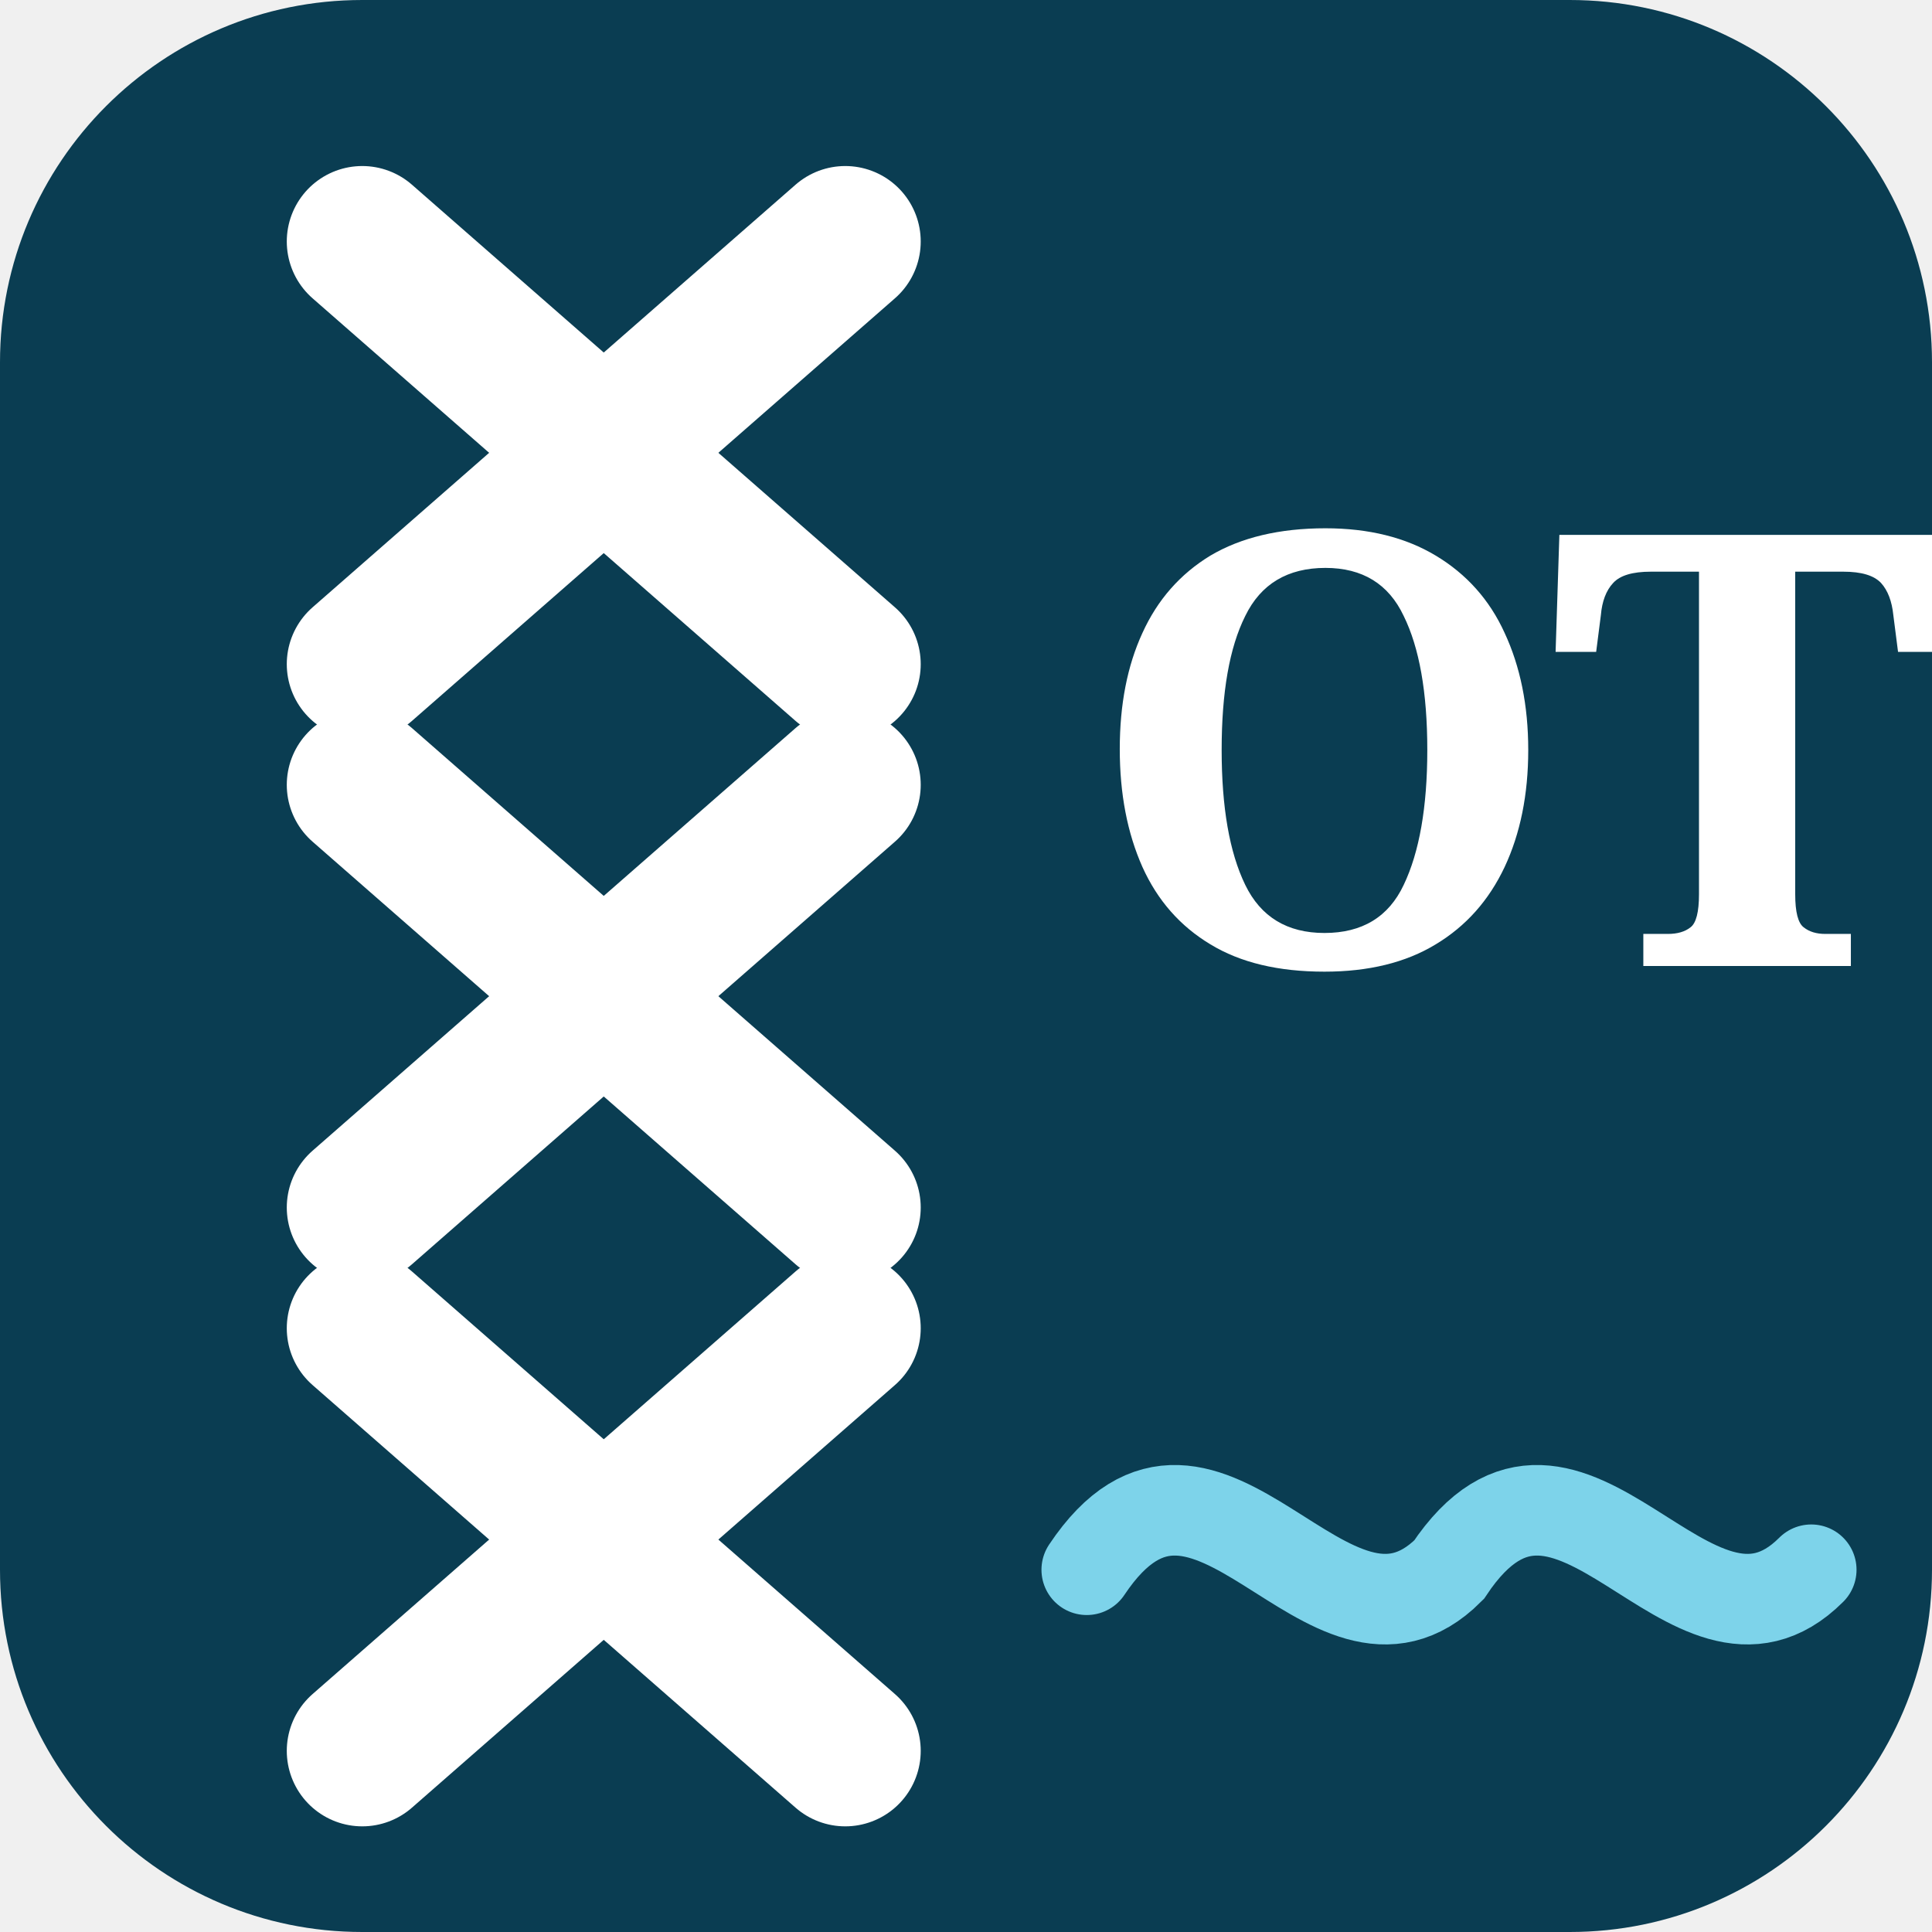
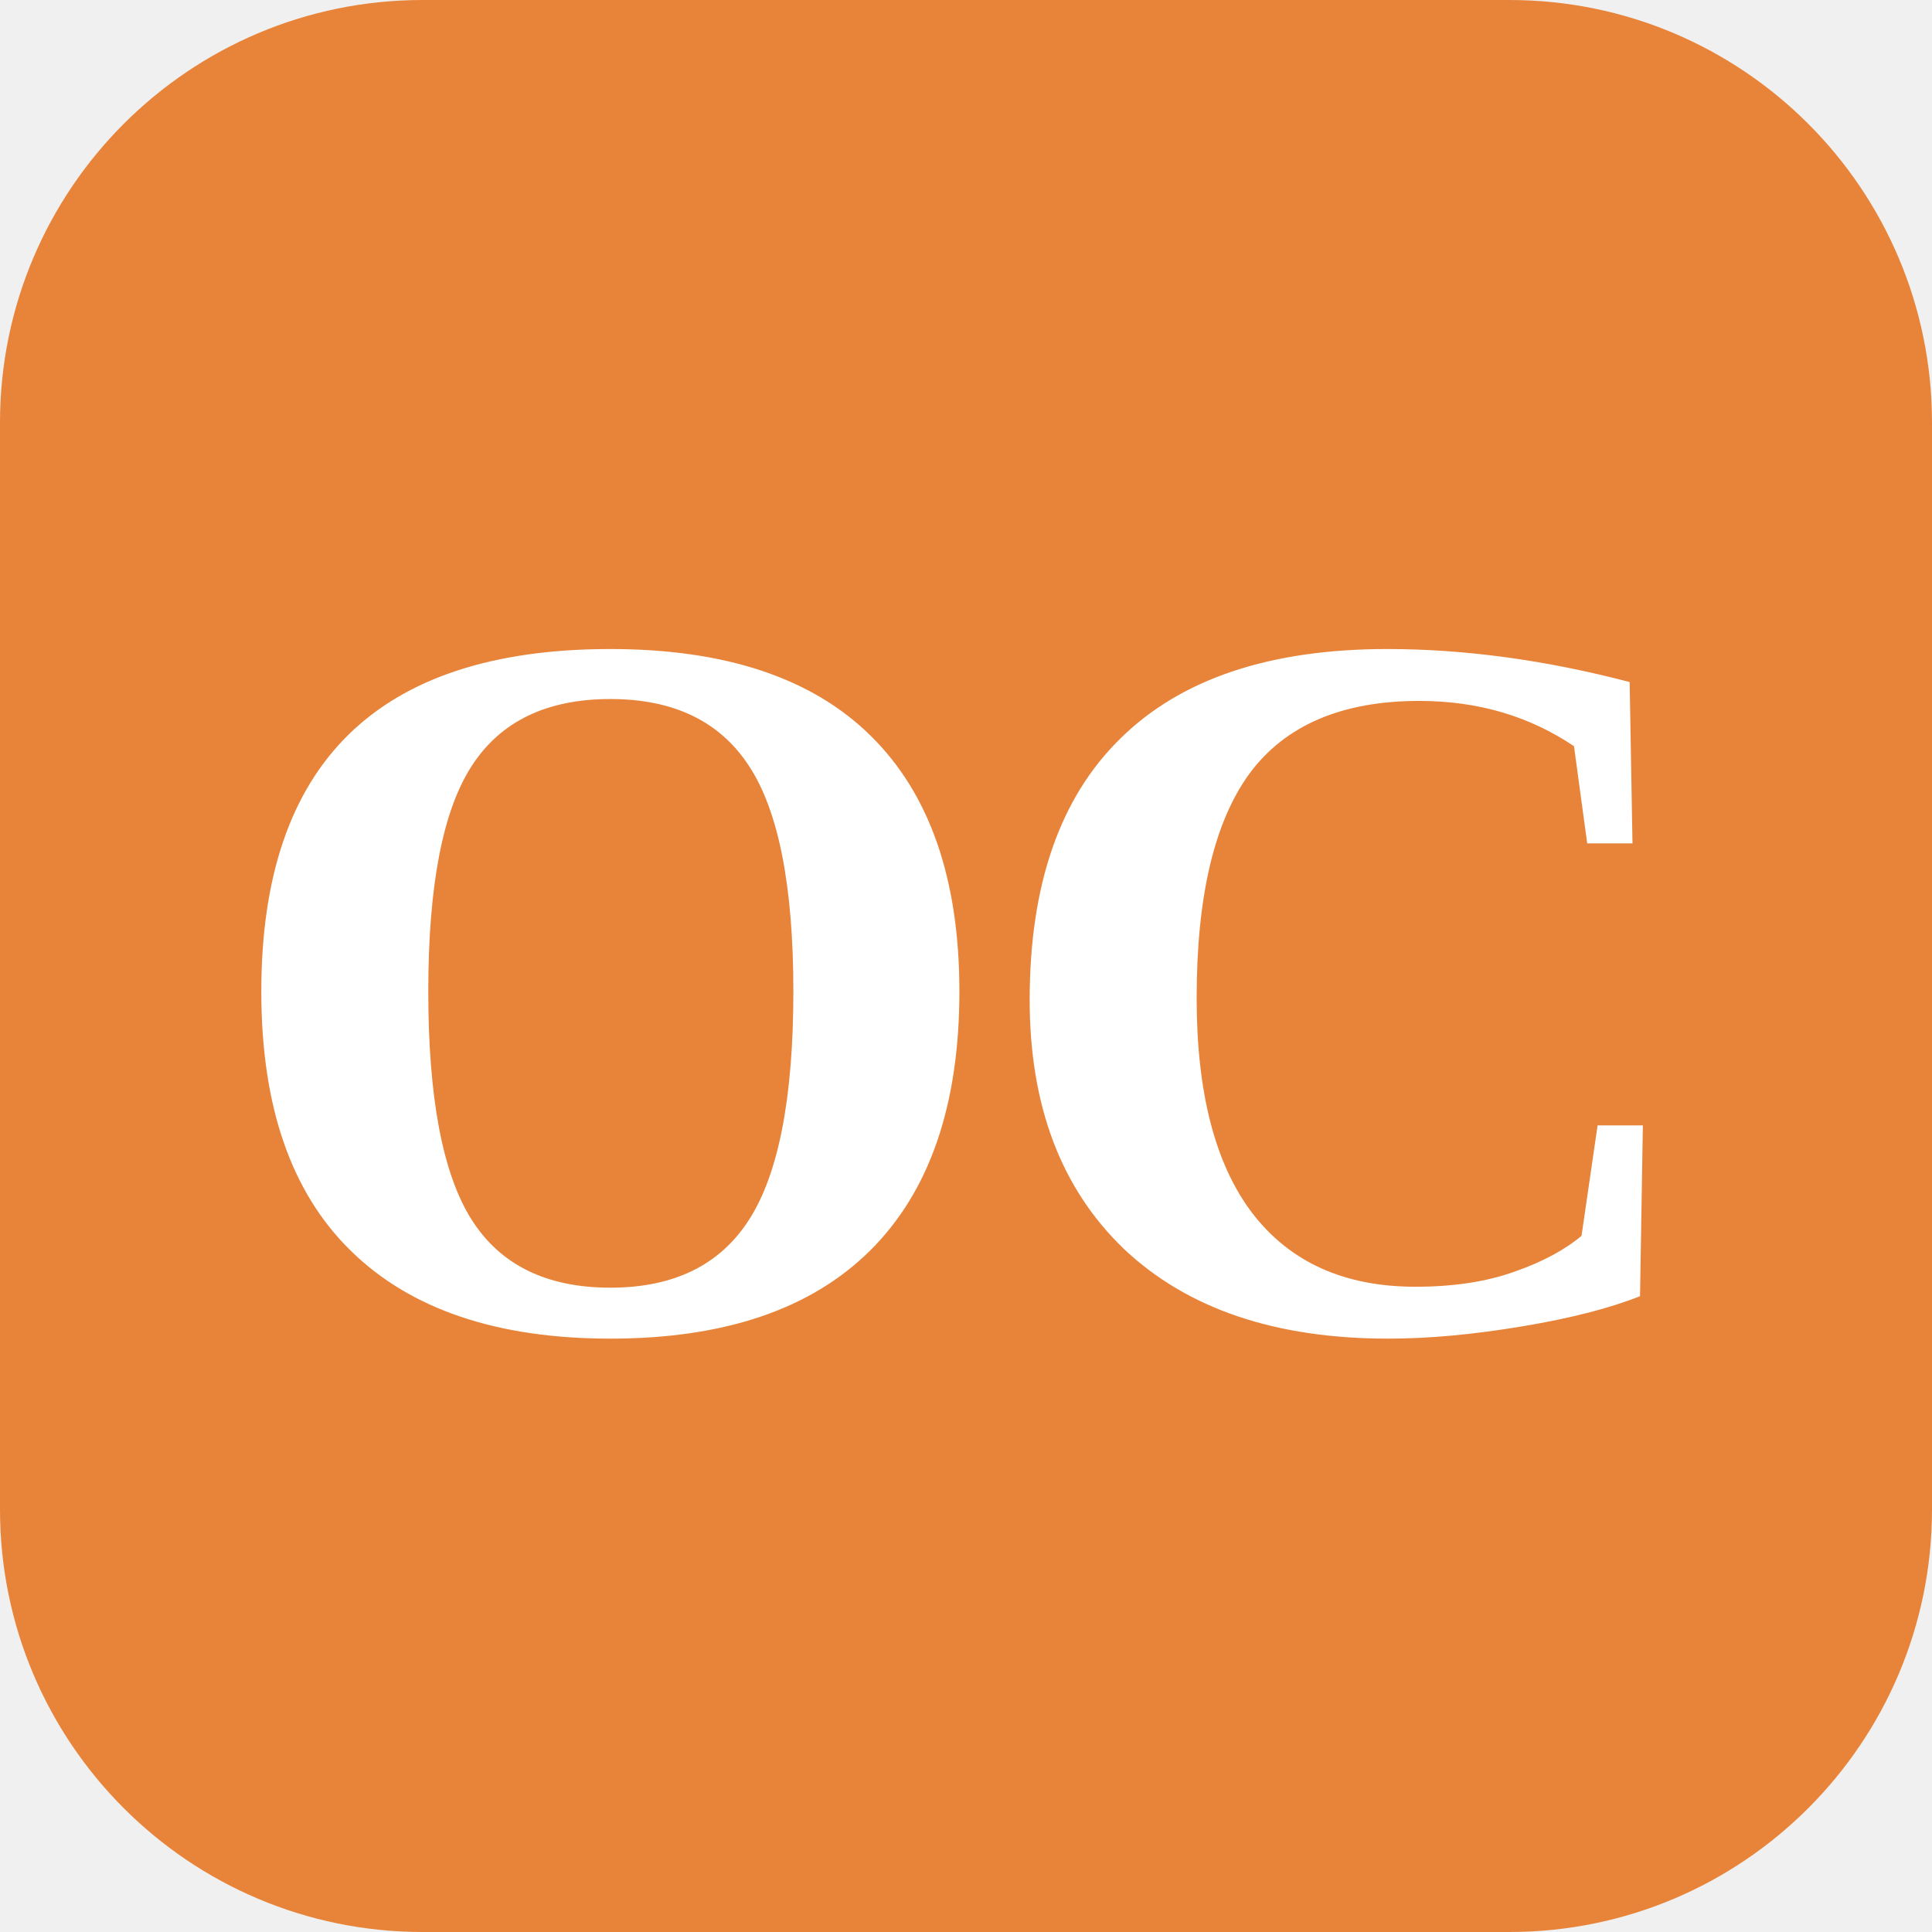
<svg xmlns="http://www.w3.org/2000/svg" viewBox="0 0 32 32">
-   <rect width="32" height="32" rx="6" fill="#0a3d52" />
-   <line x1="6" y1="4" x2="14" y2="11" stroke="white" stroke-width="2.5" stroke-linecap="round" />
-   <line x1="14" y1="4" x2="6" y2="11" stroke="white" stroke-width="2.5" stroke-linecap="round" />
-   <line x1="6" y1="13" x2="14" y2="20" stroke="white" stroke-width="2.5" stroke-linecap="round" />
-   <line x1="14" y1="13" x2="6" y2="20" stroke="white" stroke-width="2.5" stroke-linecap="round" />
-   <line x1="6" y1="22" x2="14" y2="29" stroke="white" stroke-width="2.5" stroke-linecap="round" />
-   <line x1="14" y1="22" x2="6" y2="29" stroke="white" stroke-width="2.5" stroke-linecap="round" />
-   <path d="M18,26 C20,23 22,28 24,26 C26,23 28,28 30,26" stroke="#7dd3ea" stroke-width="1.5" fill="none" stroke-linecap="round" />
-   <text x="18" y="16" font-family="Georgia, serif" font-size="10" font-weight="700" fill="white">OTC</text>
+   <rect width="32" height="32" rx="7" fill="#e8843a" />
+   <text x="16" y="22" font-family="Georgia, 'Times New Roman', serif" font-weight="900" font-size="17" fill="white" text-anchor="middle" letter-spacing="-0.5">OC</text>
</svg>
